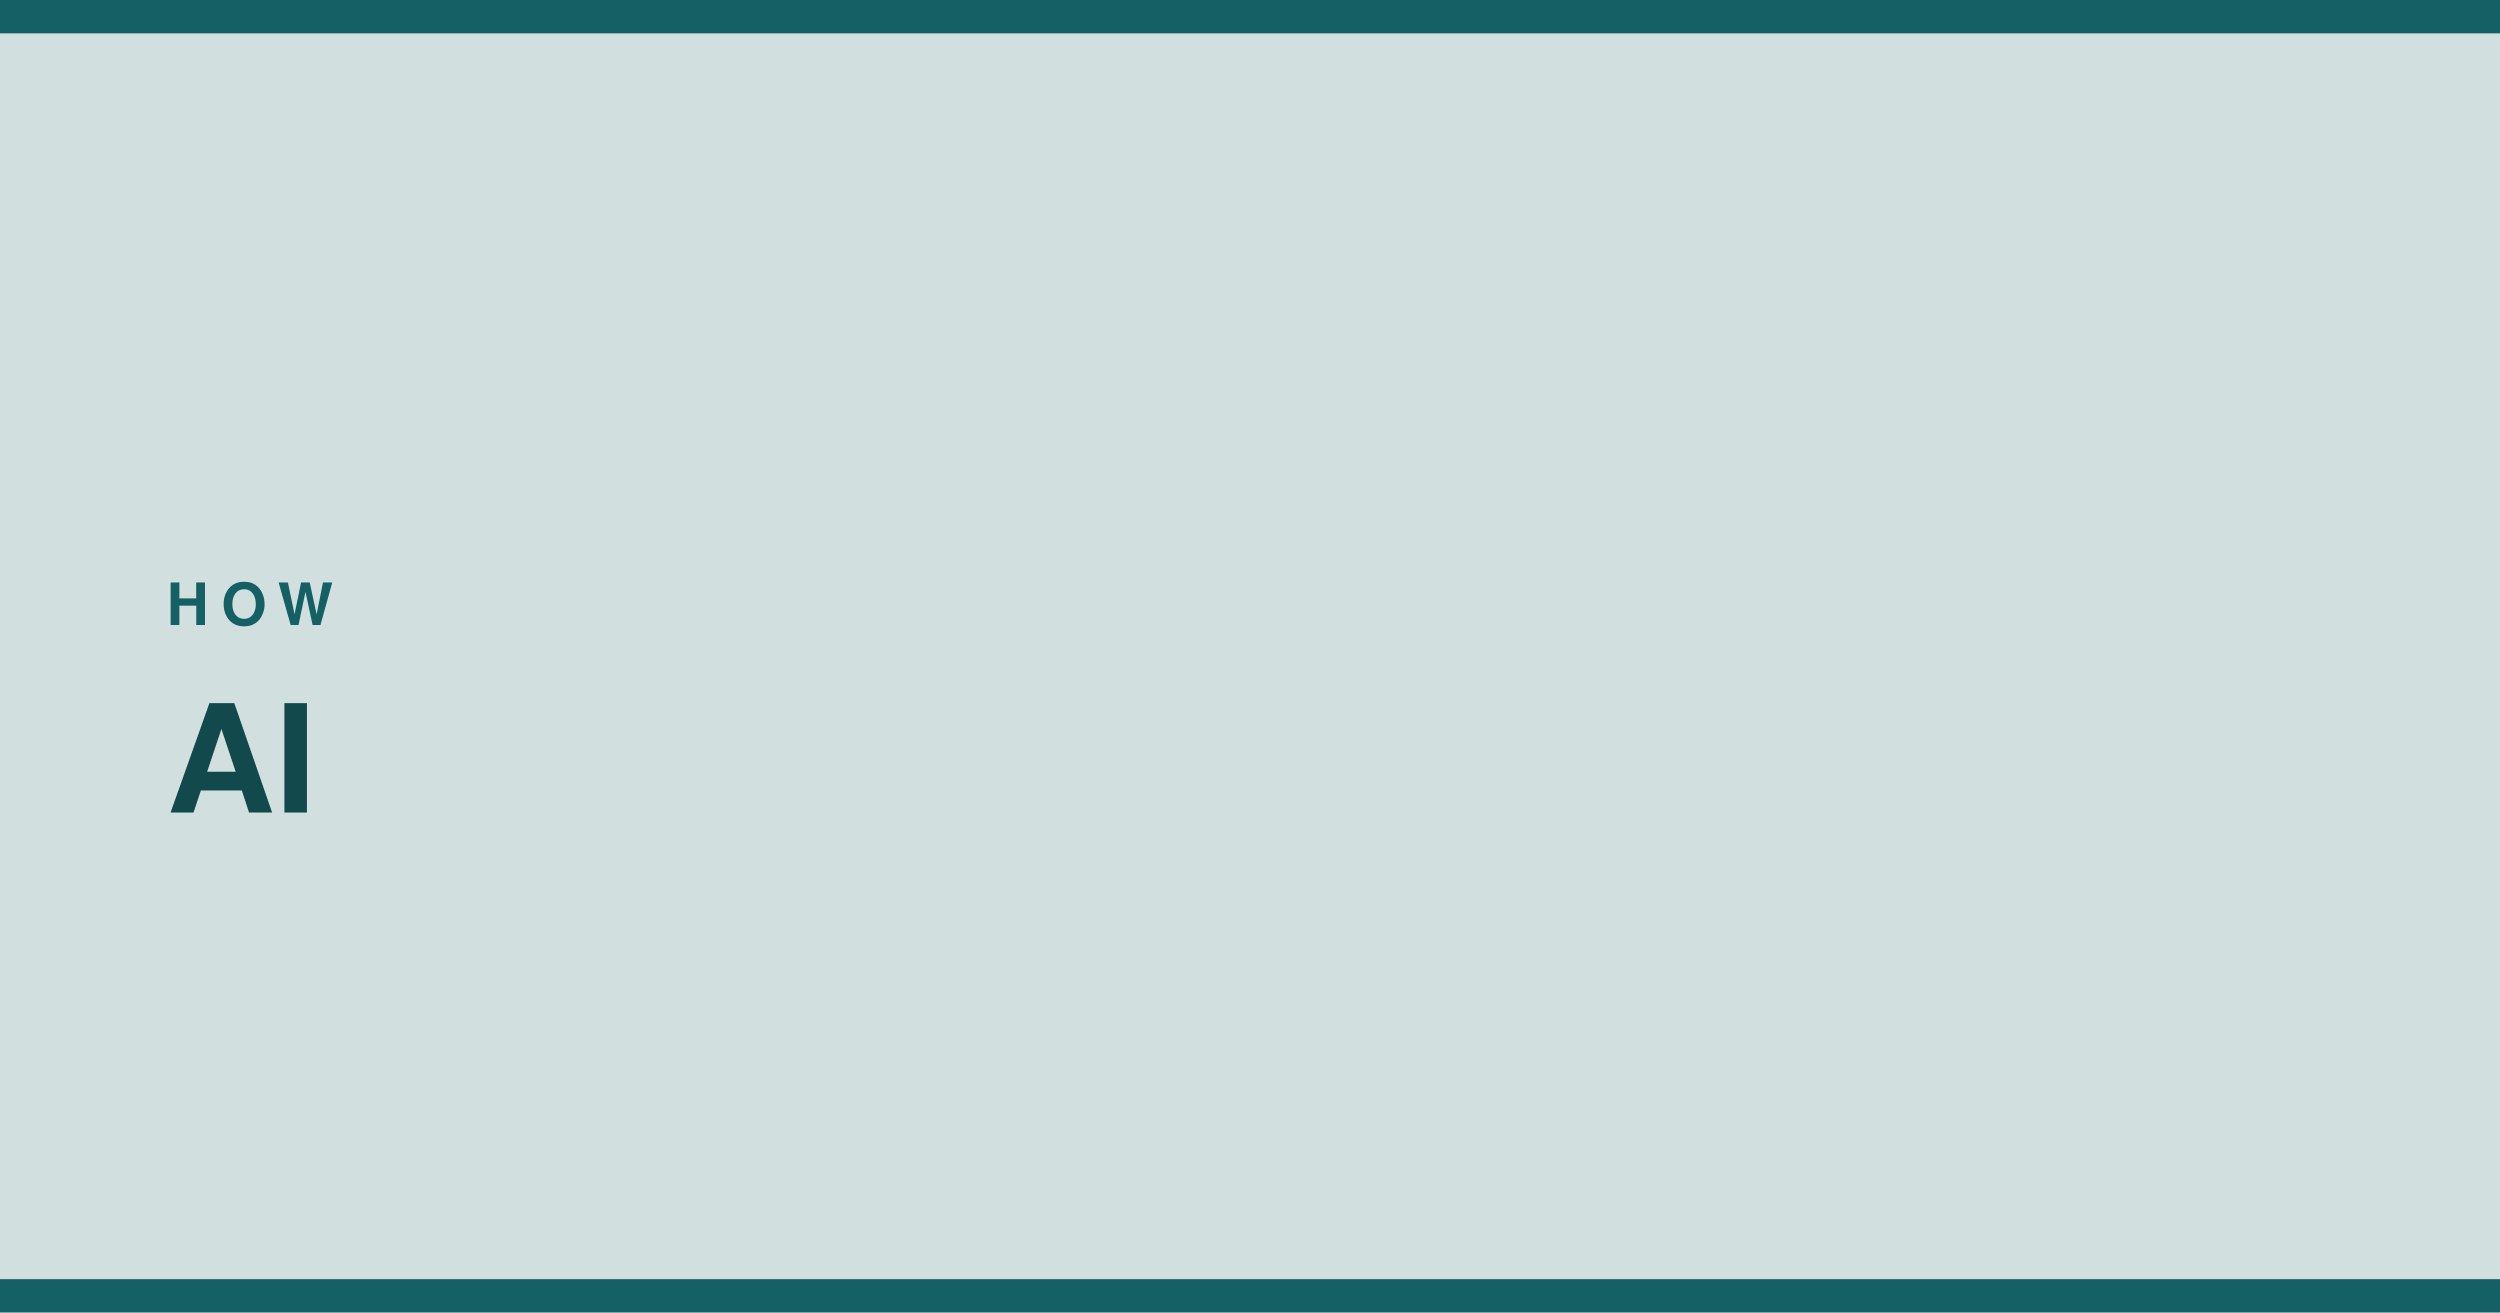
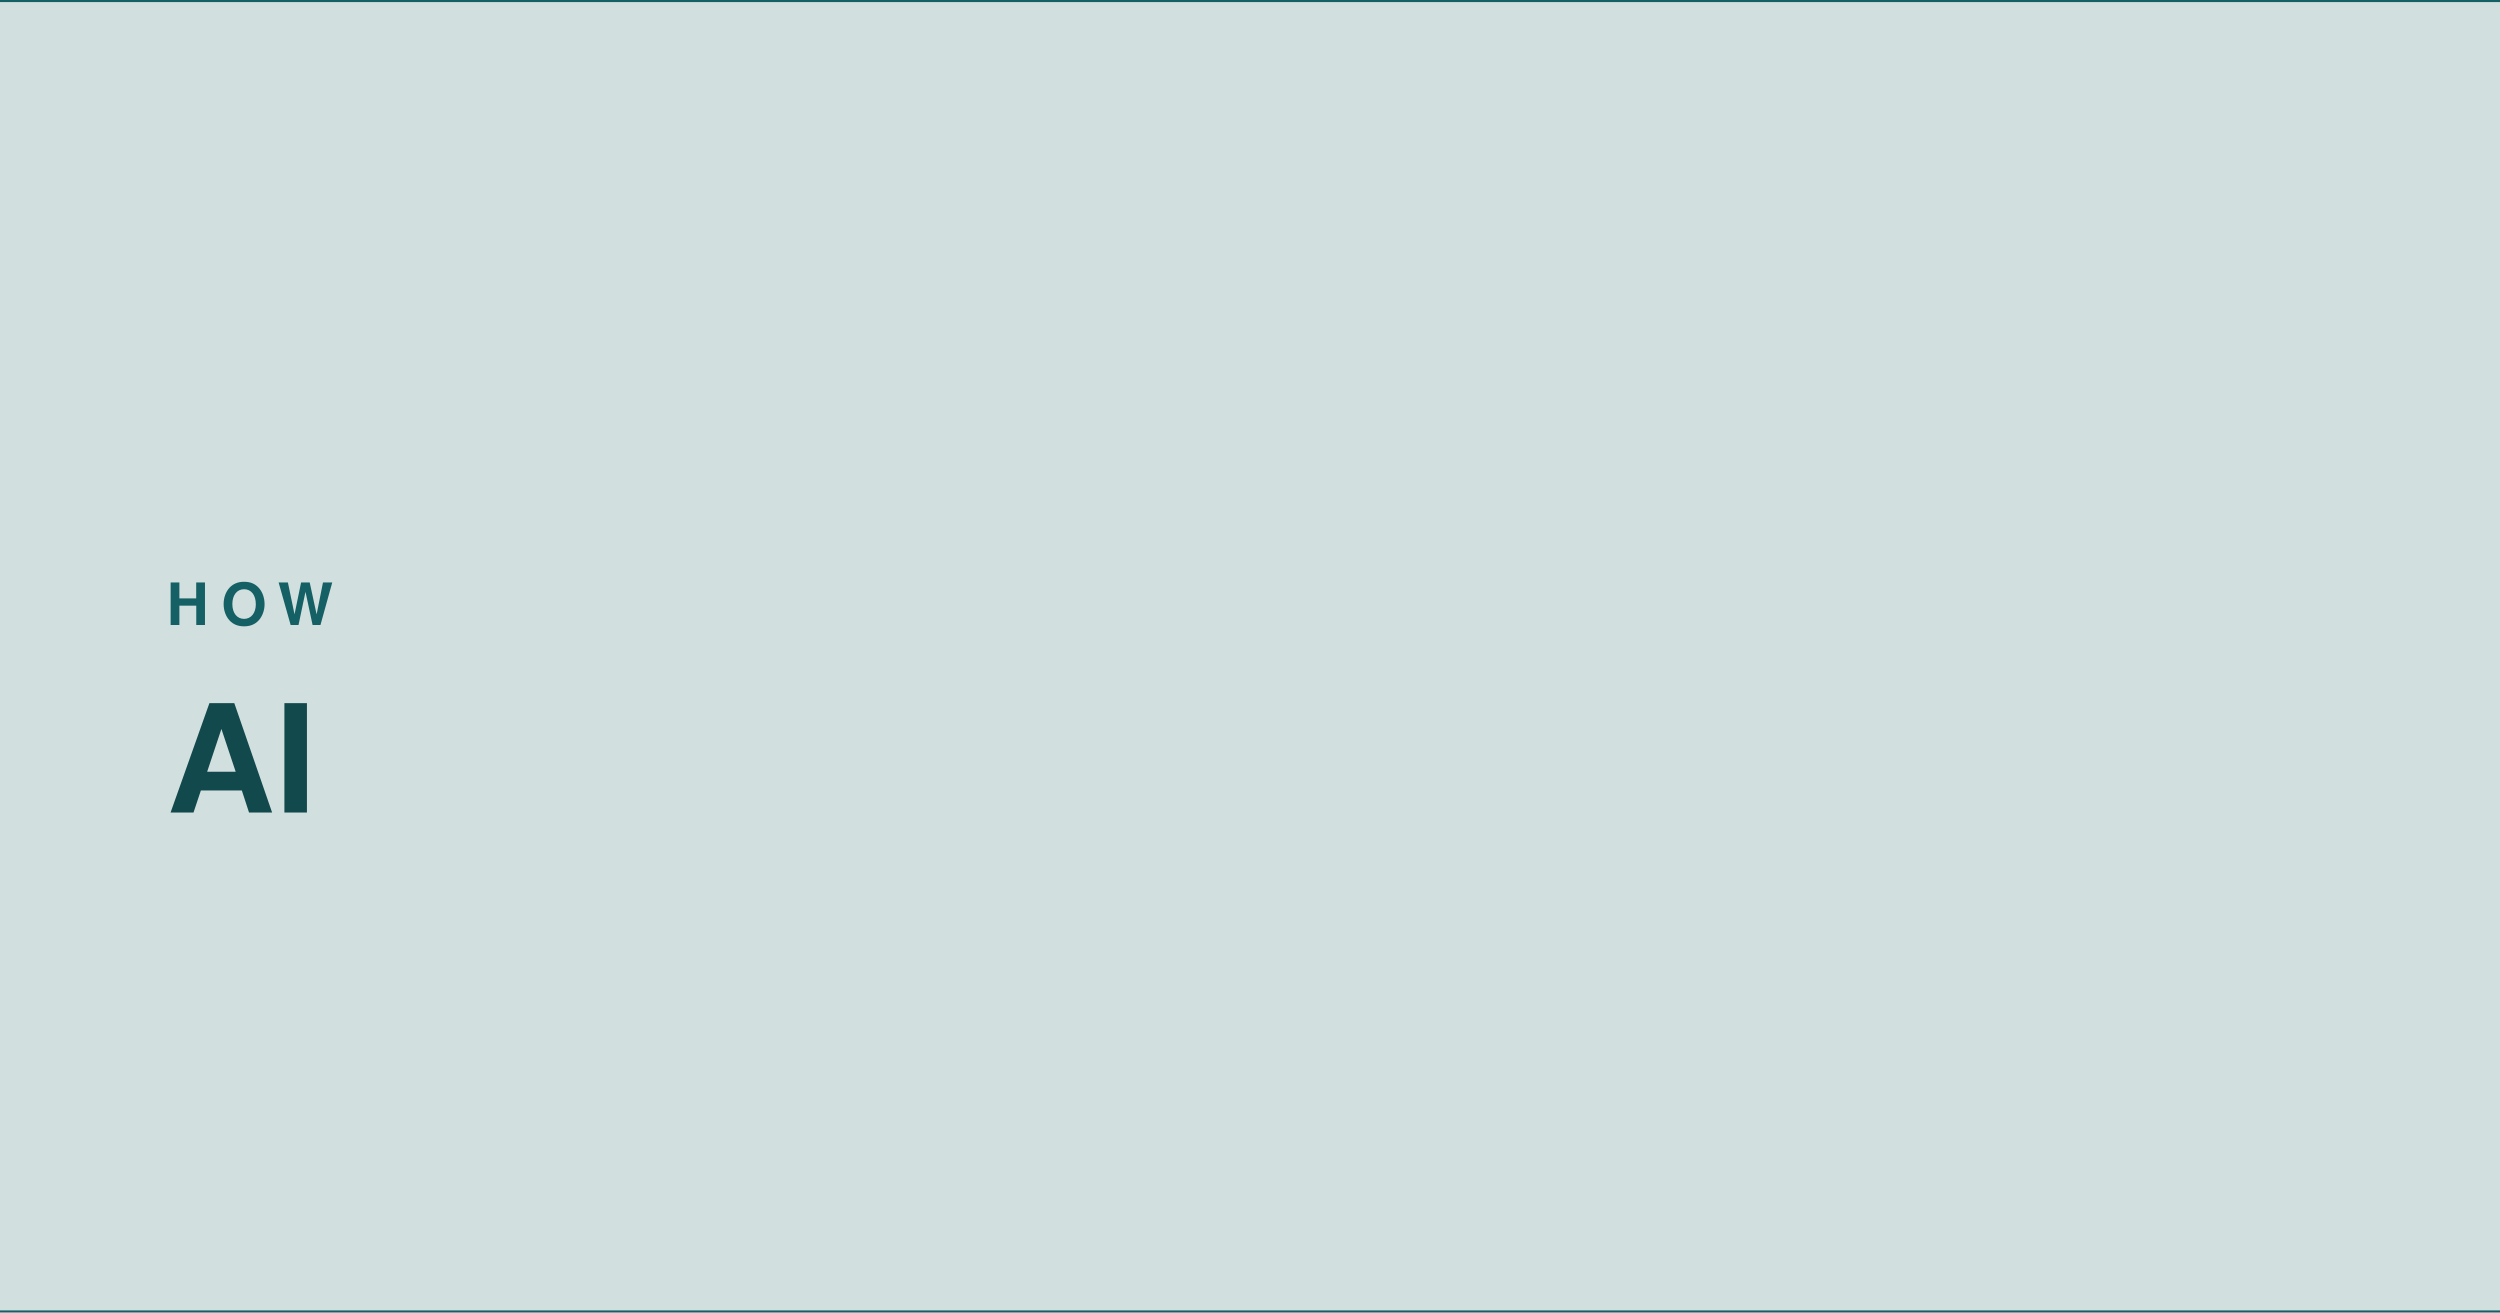
<svg xmlns="http://www.w3.org/2000/svg" width="1200" height="630" viewBox="0 0 1200 630" role="img" aria-label="AI">
  <rect width="1200" height="630" fill="#d2dfdf" />
-   <rect width="1200" height="16" fill="#156064" />
-   <rect y="614" width="1200" height="16" fill="#156064" />
+   <rect width="1200" height="1" fill="#156064" />
+   <rect y="629" width="1200" height="1" fill="#156064" />
  <text x="80" y="300" font-family="Montserrat, Helvetica, sans-serif" font-size="28" font-weight="700" fill="#156064" letter-spacing="6">HOW</text>
  <text x="80" y="390" font-family="Montserrat, Helvetica, sans-serif" font-size="72" font-weight="800" fill="#12494c">AI</text>
</svg>
